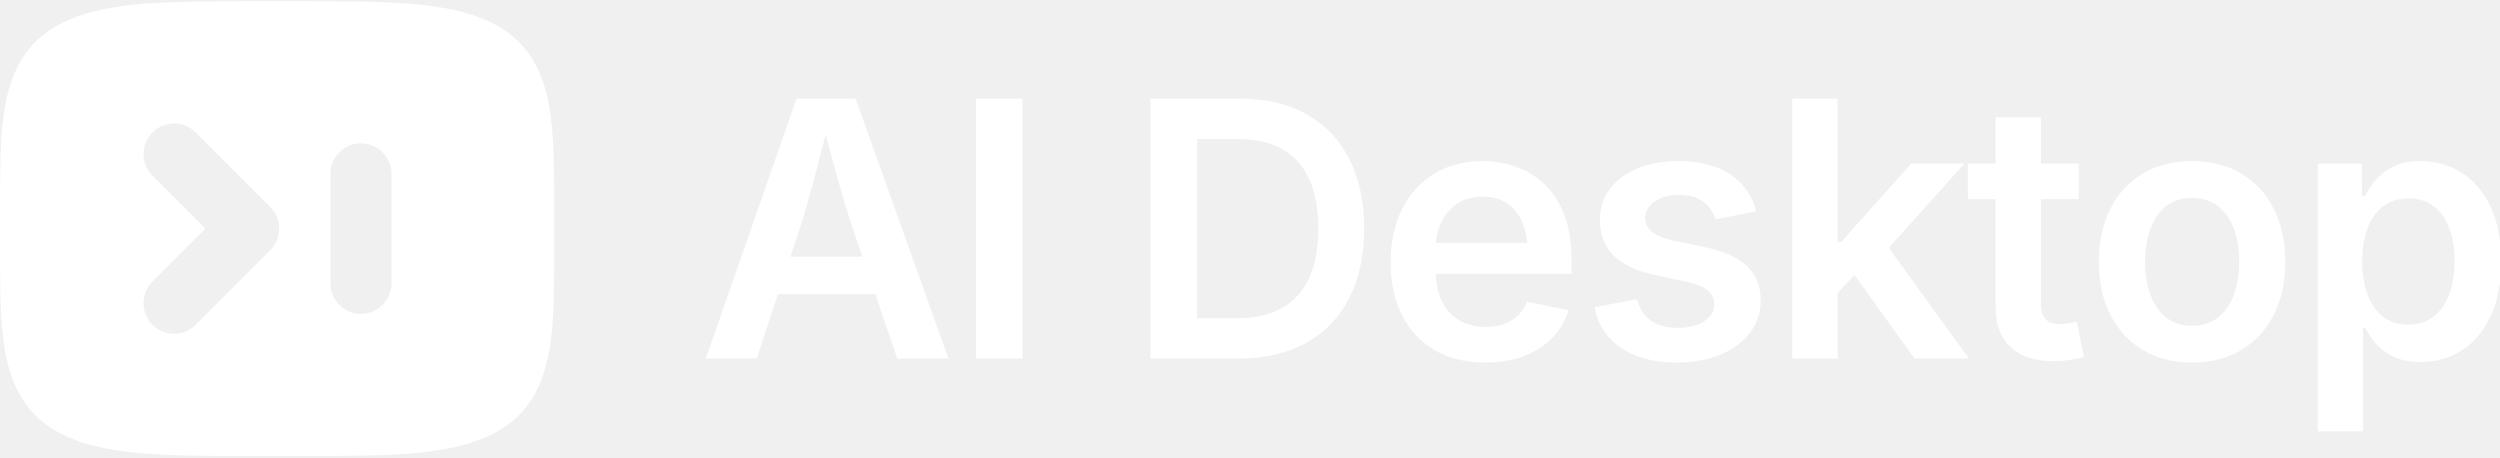
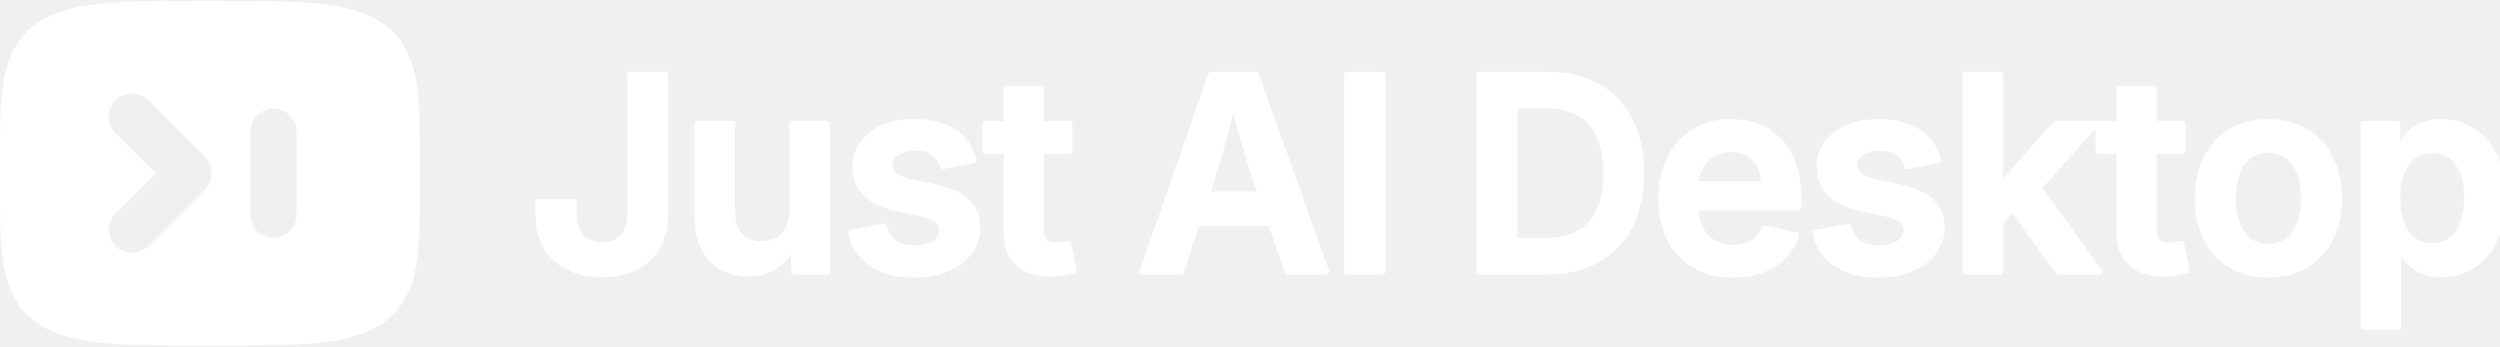
- <svg xmlns="http://www.w3.org/2000/svg" width="1400" height="256" viewBox="0 0 700 127.3">
+ <svg xmlns="http://www.w3.org/2000/svg" width="1848" height="256" viewBox="0 0 924 127.3">
  <g transform="translate(-21.88 -35.81) scale(1.9894)">
    <defs>
      <mask id="l" maskUnits="userSpaceOnUse" x="0" y="0" width="100" height="100">
        <path d="M89.00 50.00L88.99 55.65L88.97 57.85L88.94 59.52L88.90 60.92L88.84 62.14L88.77 63.23L88.69 64.23L88.59 65.15L88.48 66.01L88.36 66.81L88.23 67.57L88.08 68.29L87.92 68.98L87.74 69.63L87.56 70.25L87.36 70.85L87.14 71.42L86.91 71.97L86.67 72.50L86.42 73.00L86.15 73.49L85.87 73.96L85.57 74.41L85.26 74.85L84.93 75.26L84.59 75.67L84.23 76.05L83.86 76.43L83.47 76.79L83.07 77.13L82.65 77.46L82.21 77.78L81.75 78.09L81.28 78.38L80.79 78.66L80.28 78.93L79.75 79.18L79.20 79.43L78.63 79.66L78.04 79.88L77.42 80.09L76.78 80.29L76.11 80.48L75.41 80.65L74.68 80.82L73.92 80.97L73.13 81.11L72.29 81.24L71.42 81.37L70.49 81.48L69.51 81.58L68.46 81.67L67.34 81.74L66.12 81.81L64.79 81.87L63.31 81.92L61.61 81.95L59.57 81.98L56.88 81.99L50.00 82.00L43.12 81.99L40.43 81.98L38.39 81.95L36.69 81.92L35.21 81.87L33.88 81.81L32.66 81.74L31.54 81.67L30.49 81.58L29.51 81.48L28.58 81.37L27.71 81.24L26.87 81.11L26.08 80.97L25.32 80.82L24.59 80.65L23.89 80.48L23.22 80.29L22.58 80.09L21.96 79.88L21.37 79.66L20.80 79.43L20.25 79.18L19.72 78.93L19.21 78.66L18.72 78.38L18.25 78.09L17.79 77.78L17.35 77.46L16.93 77.13L16.53 76.79L16.14 76.43L15.77 76.05L15.41 75.67L15.07 75.26L14.74 74.85L14.43 74.41L14.13 73.96L13.85 73.49L13.58 73.00L13.33 72.50L13.09 71.97L12.86 71.42L12.64 70.85L12.44 70.25L12.26 69.63L12.08 68.98L11.92 68.29L11.77 67.57L11.64 66.81L11.52 66.01L11.41 65.15L11.31 64.23L11.23 63.23L11.16 62.14L11.10 60.92L11.06 59.52L11.03 57.85L11.01 55.65L11.00 50.00L11.01 44.35L11.03 42.15L11.06 40.48L11.10 39.08L11.16 37.86L11.23 36.77L11.31 35.77L11.41 34.85L11.52 33.99L11.64 33.19L11.77 32.43L11.92 31.71L12.08 31.02L12.26 30.37L12.44 29.75L12.64 29.15L12.86 28.58L13.09 28.03L13.33 27.50L13.58 27.00L13.85 26.51L14.13 26.04L14.43 25.59L14.74 25.15L15.07 24.74L15.41 24.33L15.77 23.95L16.14 23.57L16.53 23.21L16.93 22.87L17.35 22.54L17.79 22.22L18.25 21.91L18.72 21.62L19.21 21.34L19.72 21.07L20.25 20.82L20.80 20.57L21.37 20.34L21.96 20.12L22.58 19.91L23.22 19.71L23.89 19.52L24.59 19.35L25.32 19.18L26.08 19.03L26.87 18.89L27.71 18.76L28.58 18.63L29.51 18.52L30.49 18.42L31.54 18.33L32.66 18.26L33.88 18.19L35.21 18.13L36.69 18.08L38.39 18.05L40.43 18.02L43.12 18.01L50.00 18.00L56.88 18.01L59.57 18.02L61.61 18.05L63.31 18.08L64.79 18.13L66.12 18.19L67.34 18.26L68.46 18.33L69.51 18.42L70.49 18.52L71.42 18.63L72.29 18.76L73.13 18.89L73.92 19.03L74.68 19.18L75.41 19.35L76.11 19.52L76.78 19.71L77.42 19.91L78.04 20.12L78.63 20.34L79.20 20.57L79.75 20.82L80.28 21.07L80.79 21.34L81.28 21.62L81.75 21.91L82.21 22.22L82.65 22.54L83.07 22.87L83.47 23.21L83.86 23.57L84.23 23.95L84.59 24.33L84.93 24.74L85.26 25.15L85.57 25.59L85.87 26.04L86.15 26.51L86.42 27.00L86.67 27.50L86.91 28.03L87.14 28.58L87.36 29.15L87.56 29.75L87.74 30.37L87.92 31.02L88.08 31.71L88.23 32.43L88.36 33.19L88.48 33.99L88.59 34.85L88.69 35.77L88.77 36.77L88.84 37.86L88.90 39.08L88.94 40.48L88.97 42.15L88.99 44.35Z" fill="#fff" />
        <path d="M35.5 39.5L46 50L35.5 60.5" fill="none" stroke="#000" stroke-width="8.6" stroke-linecap="round" stroke-linejoin="round" />
        <path d="M61.8 38a4.3 4.3 0 0 1 4.3 4.3v15.4a4.3 4.3 0 0 1 -8.6 0v-15.4a4.3 4.3 0 0 1 4.3 -4.3Z" fill="#000" />
      </mask>
    </defs>
    <rect width="100" height="100" fill="#ffffff" mask="url(#l)" />
  </g>
-   <path fill="#ffffff" d="M211.88 100.04L197.63 100.04L223.02 27.28L239.57 27.28L265.55 100.04L251.24 100.04L238.30 62.24Q236.40 56.38 234.35 48.99Q232.29 41.59 229.80 32.17L229.80 32.17L232.54 32.17Q230.10 41.69 228.12 49.13Q226.14 56.58 224.38 62.24L224.38 62.24L211.88 100.04ZM250.75 82.02L212.42 82.02L212.42 71.52L250.75 71.52L250.75 82.02ZM273.26 27.28L286.30 27.28L286.30 100.04L273.26 100.04L273.26 27.28ZM346.75 100.04L346.75 100.04L328.35 100.04L328.35 88.76L346.12 88.76Q353.74 88.76 358.84 85.95Q363.94 83.14 366.53 77.55Q369.12 71.96 369.12 63.56L369.12 63.56Q369.12 55.26 366.53 49.69Q363.94 44.13 358.94 41.35Q353.93 38.56 346.46 38.56L346.46 38.56L327.95 38.56L327.95 27.28L347.24 27.28Q358.08 27.28 365.85 31.63Q373.61 35.97 377.78 44.13Q381.96 52.28 381.96 63.56L381.96 63.56Q381.96 74.94 377.78 83.12Q373.61 91.30 365.72 95.67Q357.84 100.04 346.75 100.04ZM322.14 27.28L335.18 27.28L335.18 100.04L322.14 100.04L322.14 27.28ZM415.90 101.16L415.90 101.16Q407.64 101.16 401.71 97.69Q395.78 94.23 392.58 87.93Q389.38 81.63 389.38 73.08L389.38 73.08Q389.38 64.64 392.53 58.29Q395.68 51.94 401.47 48.35Q407.25 44.76 415.07 44.76L415.07 44.76Q420.05 44.76 424.56 46.37Q429.08 47.99 432.57 51.35Q436.06 54.72 438.04 59.92Q440.02 65.12 440.02 72.30L440.02 72.30L440.02 76.31L395.39 76.31L395.39 67.66L433.72 67.66L427.76 70.20Q427.76 65.61 426.35 62.12Q424.93 58.63 422.12 56.68Q419.31 54.72 415.11 54.72L415.11 54.72Q410.92 54.72 407.99 56.70Q405.06 58.68 403.52 61.98Q401.98 65.27 401.98 69.32L401.98 69.32L401.98 75.28Q401.98 80.46 403.74 84.02Q405.50 87.59 408.67 89.39Q411.84 91.20 416.04 91.20L416.04 91.20Q418.83 91.20 421.10 90.39Q423.37 89.59 425.03 88.00Q426.69 86.41 427.52 84.12L427.52 84.12L439.19 86.51Q437.87 90.91 434.69 94.20Q431.52 97.50 426.76 99.33Q422.00 101.16 415.90 101.16ZM469.56 101.16L469.56 101.16Q463.26 101.16 458.43 99.35Q453.59 97.55 450.49 94.08Q447.39 90.61 446.46 85.68L446.46 85.68L458.33 83.44Q459.45 87.49 462.31 89.47Q465.17 91.44 469.80 91.44L469.80 91.44Q474.49 91.44 477.25 89.56Q480.01 87.68 480.01 84.90L480.01 84.90Q480.01 82.56 478.20 81.02Q476.40 79.48 472.64 78.65L472.64 78.65L463.31 76.65Q455.60 74.99 451.79 71.18Q447.98 67.37 447.98 61.36L447.98 61.36Q447.98 56.29 450.76 52.58Q453.54 48.86 458.50 46.81Q463.46 44.76 470.00 44.76L470.00 44.76Q476.20 44.76 480.67 46.52Q485.14 48.28 487.90 51.43Q490.65 54.58 491.73 58.83L491.73 58.83L480.40 61.07Q479.47 58.19 477.03 56.21Q474.59 54.24 470.15 54.24L470.15 54.24Q466.09 54.24 463.38 56.02Q460.67 57.80 460.67 60.58L460.67 60.58Q460.67 62.98 462.48 64.54Q464.29 66.10 468.44 66.98L468.44 66.98L477.71 68.93Q485.48 70.59 489.24 74.26Q493.00 77.92 493.00 83.68L493.00 83.68Q493.00 88.85 490.02 92.79Q487.04 96.72 481.74 98.94Q476.44 101.16 469.56 101.16ZM523.27 72.35L513.46 82.85L513.46 67.47L515.46 67.47L535.14 45.45L550.03 45.45L525.91 72.35L523.27 72.35ZM514.53 100.04L501.84 100.04L501.84 27.28L514.53 27.28L514.53 100.04ZM551.30 100.04L536.07 100.04L518.19 75.18L526.79 66.20L551.30 100.04ZM551.01 45.45L582.02 45.45L582.02 55.41L551.01 55.41L551.01 45.45ZM558.77 85.73L558.77 32.46L571.47 32.46L571.47 84.66Q571.47 87.63 572.74 89.03Q574.01 90.42 576.89 90.42L576.89 90.42Q577.77 90.42 579.21 90.20Q580.65 89.98 581.53 89.78L581.53 89.78L583.53 99.60Q581.43 100.23 579.23 100.50Q577.03 100.77 575.03 100.77L575.03 100.77Q567.17 100.77 562.97 96.86Q558.77 92.96 558.77 85.73L558.77 85.73ZM613.76 101.16L613.76 101.16Q605.80 101.16 599.94 97.62Q594.08 94.08 590.88 87.76Q587.68 81.43 587.68 73.03L587.68 73.03Q587.68 64.54 590.88 58.17Q594.08 51.79 599.94 48.28Q605.80 44.76 613.76 44.76L613.76 44.76Q621.76 44.76 627.62 48.28Q633.48 51.79 636.68 58.17Q639.88 64.54 639.88 73.03L639.88 73.03Q639.88 81.43 636.68 87.76Q633.48 94.08 627.62 97.62Q621.76 101.16 613.76 101.16ZM613.76 90.86L613.76 90.86Q618.20 90.86 621.15 88.46Q624.11 86.07 625.55 82.02Q626.99 77.97 626.99 72.99L626.99 72.99Q626.99 67.96 625.55 63.90Q624.11 59.85 621.15 57.46Q618.20 55.07 613.76 55.07L613.76 55.07Q609.31 55.07 606.41 57.46Q603.50 59.85 602.06 63.88Q600.62 67.91 600.62 72.99L600.62 72.99Q600.62 77.97 602.06 82.02Q603.50 86.07 606.41 88.46Q609.31 90.86 613.76 90.86ZM661.66 120.45L648.96 120.45L648.96 45.45L661.36 45.45L661.36 54.48L662.19 54.48Q663.17 52.53 664.98 50.28Q666.78 48.03 669.89 46.40Q672.99 44.76 677.82 44.76L677.82 44.76Q684.17 44.76 689.25 47.99Q694.32 51.21 697.33 57.48Q700.33 63.76 700.33 72.84L700.33 72.84Q700.33 81.82 697.40 88.12Q694.47 94.42 689.37 97.72Q684.27 101.01 677.77 101.01L677.77 101.01Q673.13 101.01 670.01 99.43Q666.88 97.84 665.03 95.59Q663.17 93.35 662.19 91.39L662.19 91.39L661.66 91.39L661.66 120.45ZM674.35 90.56L674.35 90.56Q678.60 90.56 681.48 88.24Q684.36 85.93 685.83 81.90Q687.29 77.87 687.29 72.79L687.29 72.79Q687.29 67.71 685.85 63.73Q684.41 59.75 681.53 57.48Q678.65 55.21 674.35 55.21L674.35 55.21Q670.15 55.21 667.27 57.41Q664.39 59.61 662.90 63.54Q661.41 67.47 661.41 72.79L661.41 72.79Q661.41 78.11 662.90 82.12Q664.39 86.12 667.30 88.34Q670.20 90.56 674.35 90.56Z" />
+   <path fill="#ffffff" stroke="#ffffff" stroke-width="2.2" stroke-linejoin="round" d="M222.53 101.01L222.53 101.01Q211.74 101.01 205.37 95.18Q198.99 89.34 198.99 78.55L198.99 78.55L198.99 74.40L212.03 74.40L212.03 78.65Q212.03 84.36 214.89 87.32Q217.74 90.27 222.53 90.27L222.53 90.27Q227.27 90.27 230.10 87.32Q232.93 84.36 232.93 78.65L232.93 78.65L232.93 27.28L245.87 27.28L245.87 78.50Q245.87 89.29 239.55 95.15Q233.22 101.01 222.53 101.01ZM276.58 100.72L276.58 100.72Q270.97 100.72 266.74 98.33Q262.52 95.94 260.20 91.32Q257.88 86.71 257.88 80.16L257.88 80.16L257.88 45.45L270.58 45.45L270.58 78.21Q270.58 83.68 273.43 86.80Q276.29 89.93 281.27 89.93L281.27 89.93Q284.64 89.93 287.28 88.46Q289.91 87.00 291.40 84.17Q292.89 81.34 292.89 77.43L292.89 77.43L292.89 45.45L305.64 45.45L305.64 100.04L293.58 100.04L293.43 86.56L294.41 86.56Q292.11 93.69 287.62 97.20Q283.13 100.72 276.58 100.72ZM337.77 101.16L337.77 101.16Q331.47 101.16 326.63 99.35Q321.80 97.55 318.70 94.08Q315.60 90.61 314.67 85.68L314.67 85.68L326.54 83.44Q327.66 87.49 330.52 89.47Q333.37 91.44 338.01 91.44L338.01 91.44Q342.70 91.44 345.46 89.56Q348.22 87.68 348.22 84.90L348.22 84.90Q348.22 82.56 346.41 81.02Q344.60 79.48 340.84 78.65L340.84 78.65L331.52 76.65Q323.80 74.99 319.99 71.18Q316.19 67.37 316.19 61.36L316.19 61.36Q316.19 56.29 318.97 52.58Q321.75 48.86 326.71 46.81Q331.66 44.76 338.21 44.76L338.21 44.76Q344.41 44.76 348.88 46.52Q353.34 48.28 356.10 51.43Q358.86 54.58 359.94 58.83L359.94 58.83L348.61 61.07Q347.68 58.19 345.24 56.21Q342.80 54.24 338.35 54.24L338.35 54.24Q334.30 54.24 331.59 56.02Q328.88 57.80 328.88 60.58L328.88 60.58Q328.88 62.98 330.69 64.54Q332.49 66.10 336.64 66.98L336.64 66.98L345.92 68.93Q353.69 70.59 357.44 74.26Q361.20 77.92 361.20 83.68L361.20 83.68Q361.20 88.85 358.23 92.79Q355.25 96.72 349.95 98.94Q344.65 101.16 337.77 101.16ZM364.28 45.45L395.29 45.45L395.29 55.41L364.28 55.41L364.28 45.45ZM372.05 85.73L372.05 32.46L384.74 32.46L384.74 84.66Q384.74 87.63 386.01 89.03Q387.28 90.42 390.16 90.42L390.16 90.42Q391.04 90.42 392.48 90.20Q393.92 89.98 394.80 89.78L394.80 89.78L396.80 99.60Q394.70 100.23 392.51 100.50Q390.31 100.77 388.31 100.77L388.31 100.77Q380.44 100.77 376.25 96.86Q372.05 92.96 372.05 85.73L372.05 85.73ZM436.50 100.04L422.25 100.04L447.64 27.28L464.19 27.28L490.17 100.04L475.86 100.04L462.92 62.24Q461.02 56.38 458.96 48.99Q456.91 41.59 454.42 32.17L454.42 32.17L457.16 32.17Q454.72 41.69 452.74 49.13Q450.76 56.58 449.00 62.24L449.00 62.24L436.50 100.04ZM475.37 82.02L437.04 82.02L437.04 71.52L475.37 71.52L475.37 82.02ZM497.88 27.28L510.92 27.28L510.92 100.04L497.88 100.04L497.88 27.28ZM571.37 100.04L571.37 100.04L552.96 100.04L552.96 88.76L570.74 88.76Q578.36 88.76 583.46 85.95Q588.56 83.14 591.15 77.55Q593.74 71.96 593.74 63.56L593.74 63.56Q593.74 55.26 591.15 49.69Q588.56 44.13 583.56 41.35Q578.55 38.56 571.08 38.56L571.08 38.56L552.57 38.56L552.57 27.28L571.86 27.28Q582.70 27.28 590.46 31.63Q598.23 35.97 602.40 44.13Q606.58 52.28 606.58 63.56L606.58 63.56Q606.58 74.94 602.40 83.12Q598.23 91.30 590.34 95.67Q582.46 100.04 571.37 100.04ZM546.76 27.28L559.80 27.28L559.80 100.04L546.76 100.04L546.76 27.28ZM640.52 101.16L640.52 101.16Q632.26 101.16 626.33 97.69Q620.40 94.23 617.20 87.93Q614.00 81.63 614.00 73.08L614.00 73.08Q614.00 64.64 617.15 58.29Q620.30 51.94 626.09 48.35Q631.87 44.76 639.69 44.76L639.69 44.76Q644.67 44.76 649.18 46.37Q653.70 47.99 657.19 51.35Q660.68 54.72 662.66 59.92Q664.64 65.12 664.64 72.30L664.64 72.30L664.64 76.31L620.01 76.31L620.01 67.66L658.34 67.66L652.38 70.20Q652.38 65.61 650.96 62.12Q649.55 58.63 646.74 56.68Q643.93 54.72 639.73 54.72L639.73 54.72Q635.53 54.72 632.61 56.70Q629.68 58.68 628.14 61.98Q626.60 65.27 626.60 69.32L626.60 69.32L626.60 75.28Q626.60 80.46 628.36 84.02Q630.11 87.59 633.29 89.39Q636.46 91.20 640.66 91.20L640.66 91.20Q643.44 91.20 645.72 90.39Q647.99 89.59 649.65 88.00Q651.31 86.41 652.14 84.12L652.14 84.12L663.81 86.51Q662.49 90.91 659.31 94.20Q656.14 97.50 651.38 99.33Q646.62 101.16 640.52 101.16ZM694.18 101.16L694.18 101.16Q687.88 101.16 683.05 99.35Q678.21 97.55 675.11 94.08Q672.01 90.61 671.08 85.68L671.08 85.68L682.95 83.44Q684.07 87.49 686.93 89.47Q689.78 91.44 694.42 91.44L694.42 91.44Q699.11 91.44 701.87 89.56Q704.63 87.68 704.63 84.90L704.63 84.90Q704.63 82.56 702.82 81.02Q701.02 79.48 697.26 78.65L697.26 78.65L687.93 76.65Q680.21 74.99 676.41 71.18Q672.60 67.37 672.60 61.36L672.60 61.36Q672.60 56.29 675.38 52.58Q678.16 48.86 683.12 46.81Q688.08 44.76 694.62 44.76L694.62 44.76Q700.82 44.76 705.29 46.52Q709.76 48.28 712.51 51.43Q715.27 54.58 716.35 58.83L716.35 58.83L705.02 61.07Q704.09 58.19 701.65 56.21Q699.21 54.24 694.77 54.24L694.77 54.24Q690.71 54.24 688.00 56.02Q685.29 57.80 685.29 60.58L685.29 60.58Q685.29 62.98 687.10 64.54Q688.91 66.10 693.06 66.98L693.06 66.98L702.33 68.93Q710.10 70.59 713.86 74.26Q717.62 77.92 717.62 83.68L717.62 83.68Q717.62 88.85 714.64 92.79Q711.66 96.72 706.36 98.94Q701.06 101.16 694.18 101.16ZM747.89 72.35L738.08 82.85L738.08 67.47L740.08 67.47L759.76 45.45L774.65 45.45L750.53 72.35L747.89 72.35ZM739.15 100.04L726.46 100.04L726.46 27.28L739.15 27.28L739.15 100.04ZM775.92 100.04L760.69 100.04L742.81 75.18L751.41 66.20L775.92 100.04ZM775.63 45.45L806.63 45.45L806.63 55.41L775.63 55.41L775.63 45.45ZM783.39 85.73L783.39 32.46L796.09 32.46L796.09 84.66Q796.09 87.63 797.36 89.03Q798.63 90.42 801.51 90.42L801.51 90.42Q802.39 90.42 803.83 90.20Q805.27 89.98 806.15 89.78L806.15 89.78L808.15 99.60Q806.05 100.23 803.85 100.50Q801.65 100.77 799.65 100.77L799.65 100.77Q791.79 100.77 787.59 96.86Q783.39 92.96 783.39 85.73L783.39 85.73ZM838.37 101.16L838.37 101.16Q830.42 101.16 824.56 97.62Q818.70 94.08 815.50 87.76Q812.30 81.43 812.30 73.03L812.30 73.03Q812.30 64.54 815.50 58.17Q818.70 51.79 824.56 48.28Q830.42 44.76 838.37 44.76L838.37 44.76Q846.38 44.76 852.24 48.28Q858.10 51.79 861.30 58.17Q864.50 64.54 864.50 73.03L864.50 73.03Q864.50 81.43 861.30 87.76Q858.10 94.08 852.24 97.62Q846.38 101.16 838.37 101.16ZM838.37 90.86L838.37 90.86Q842.82 90.86 845.77 88.46Q848.73 86.07 850.17 82.02Q851.61 77.97 851.61 72.99L851.61 72.99Q851.61 67.96 850.17 63.90Q848.73 59.85 845.77 57.46Q842.82 55.07 838.37 55.07L838.37 55.07Q833.93 55.07 831.03 57.46Q828.12 59.85 826.68 63.88Q825.24 67.91 825.24 72.99L825.24 72.99Q825.24 77.97 826.68 82.02Q828.12 86.07 831.03 88.46Q833.93 90.86 838.37 90.86ZM886.28 120.45L873.58 120.45L873.58 45.45L885.98 45.45L885.98 54.48L886.81 54.48Q887.79 52.53 889.60 50.28Q891.40 48.03 894.50 46.40Q897.61 44.76 902.44 44.76L902.44 44.76Q908.79 44.76 913.86 47.99Q918.94 51.21 921.95 57.48Q924.95 63.76 924.95 72.84L924.95 72.84Q924.95 81.82 922.02 88.12Q919.09 94.42 913.99 97.72Q908.88 101.01 902.39 101.01L902.39 101.01Q897.75 101.01 894.63 99.43Q891.50 97.84 889.65 95.59Q887.79 93.35 886.81 91.39L886.81 91.39L886.28 91.39L886.28 120.45ZM898.97 90.56L898.97 90.56Q903.22 90.56 906.10 88.24Q908.98 85.93 910.45 81.90Q911.91 77.87 911.91 72.79L911.91 72.79Q911.91 67.71 910.47 63.73Q909.03 59.75 906.15 57.48Q903.27 55.21 898.97 55.21L898.97 55.21Q894.77 55.21 891.89 57.41Q889.01 59.61 887.52 63.54Q886.03 67.47 886.03 72.79L886.03 72.79Q886.03 78.11 887.52 82.12Q889.01 86.12 891.92 88.34Q894.82 90.56 898.97 90.56Z" />
</svg>
